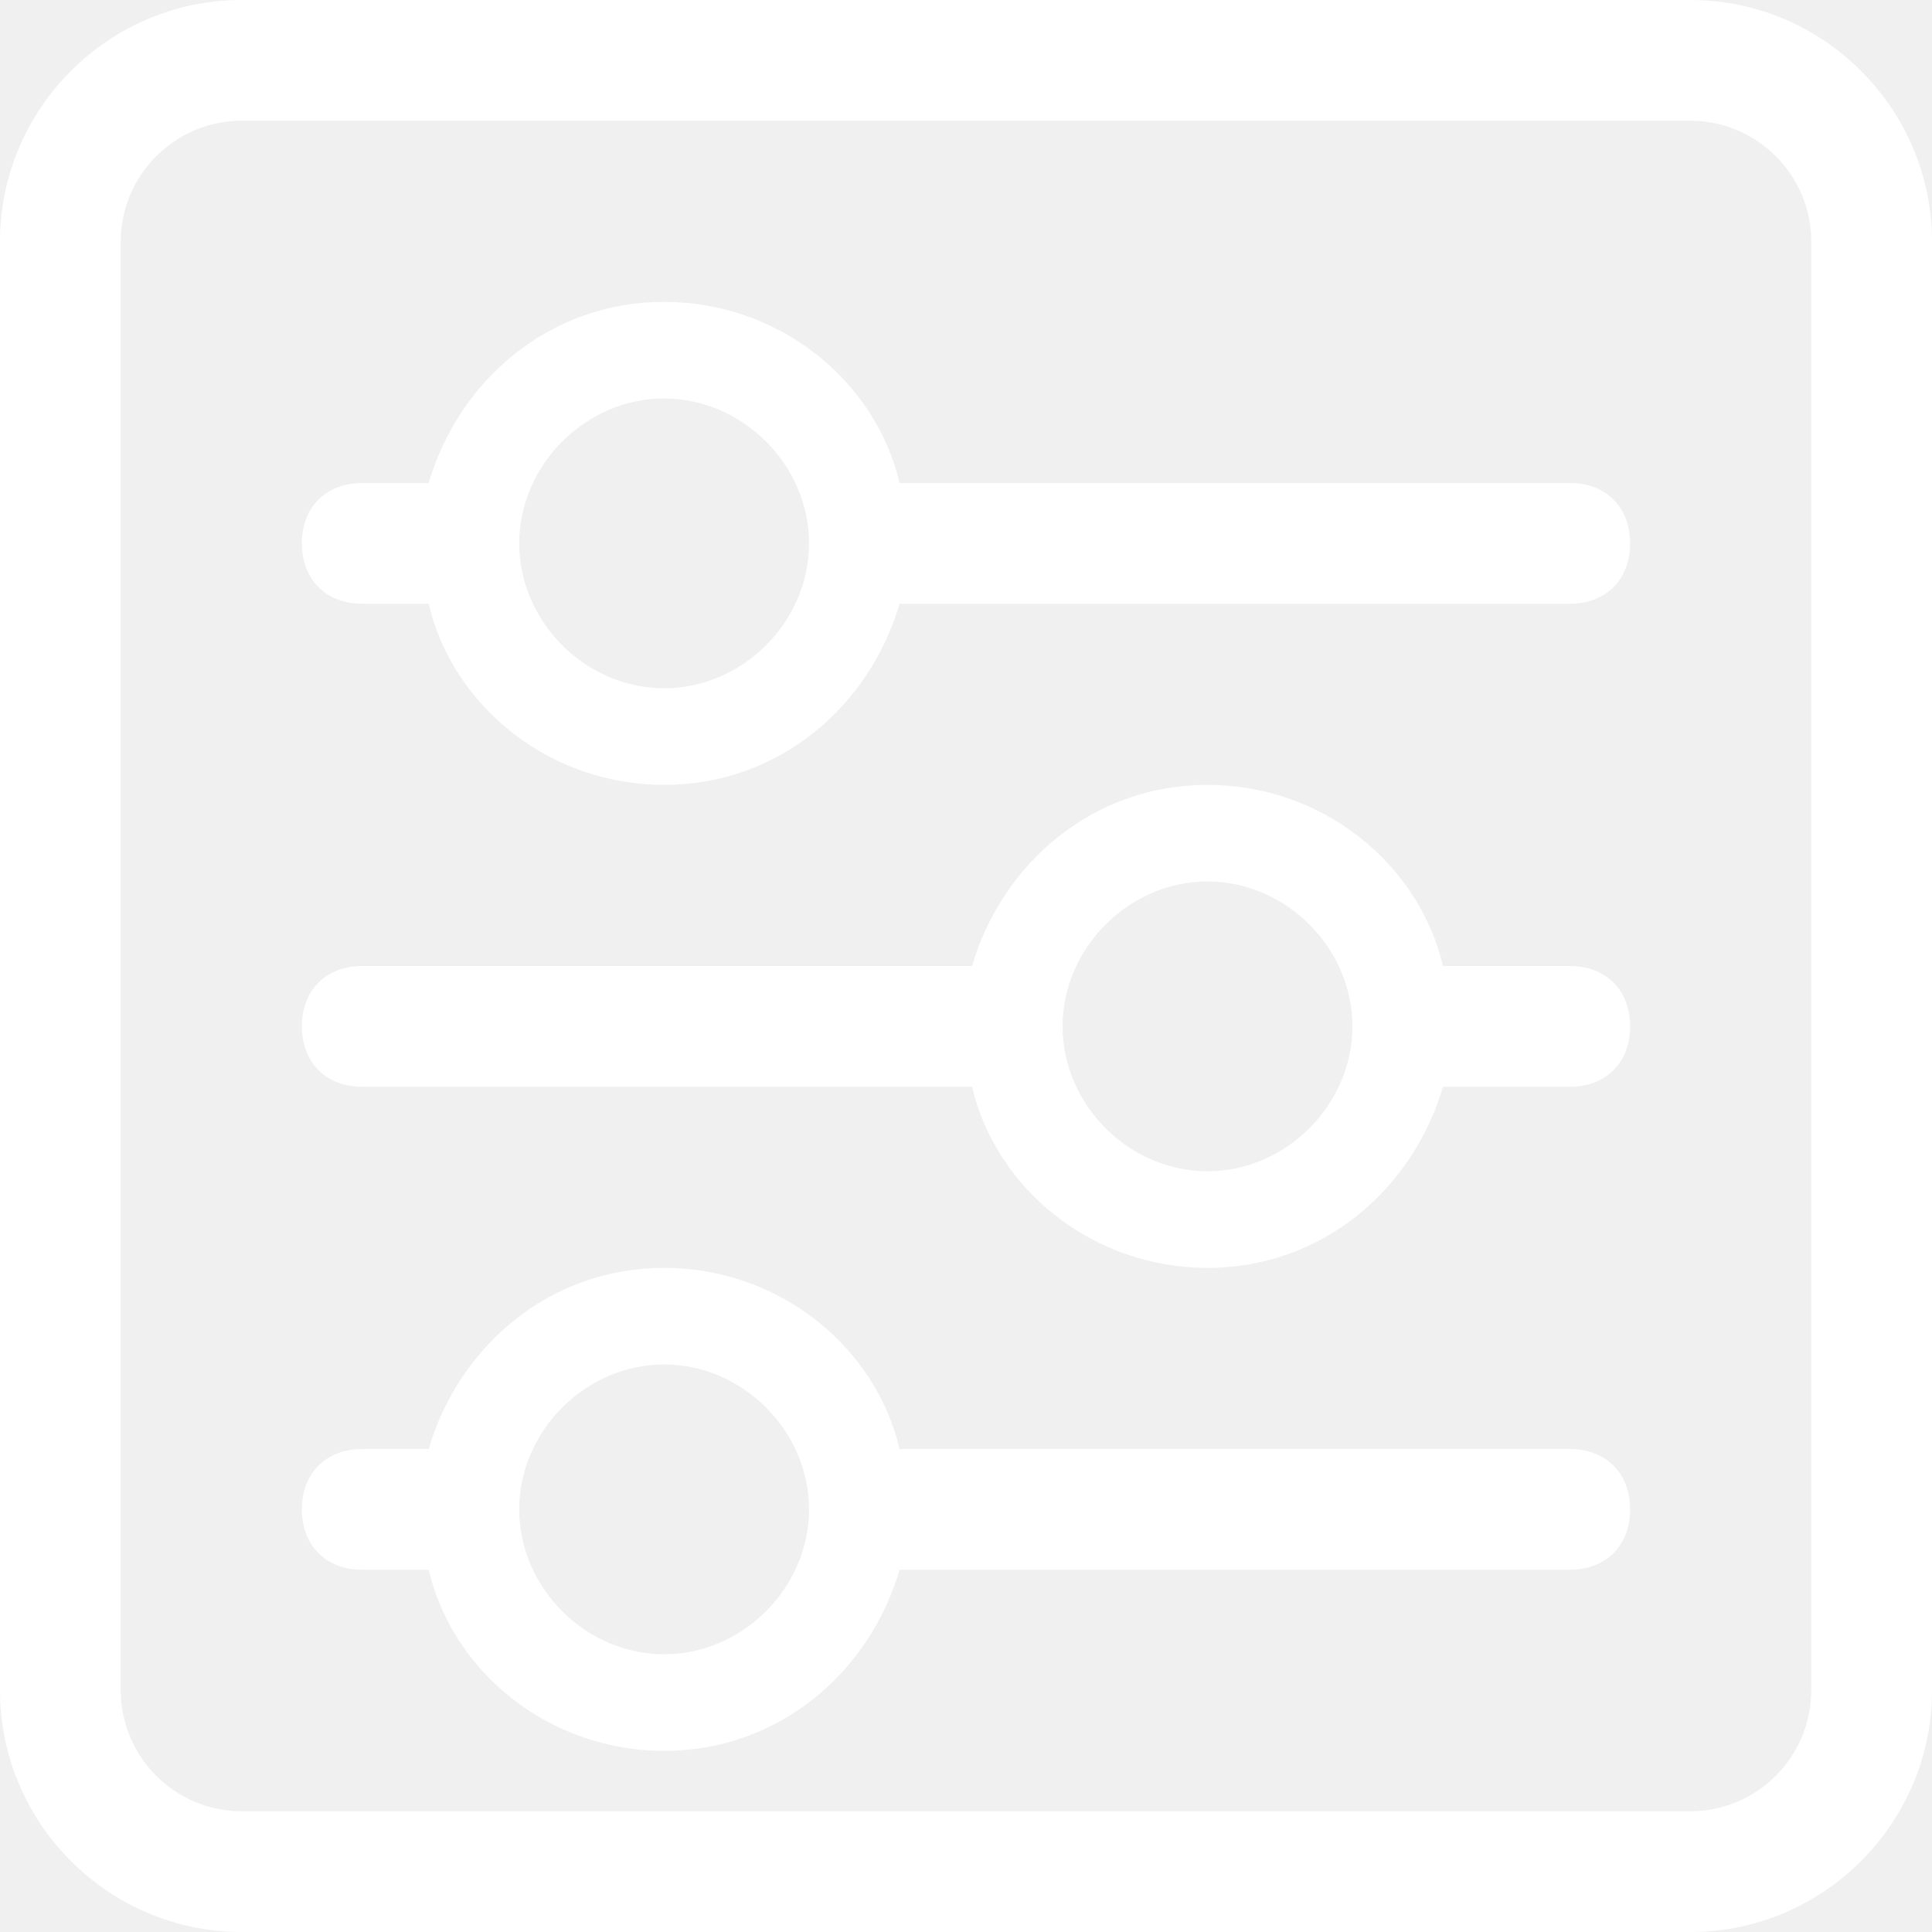
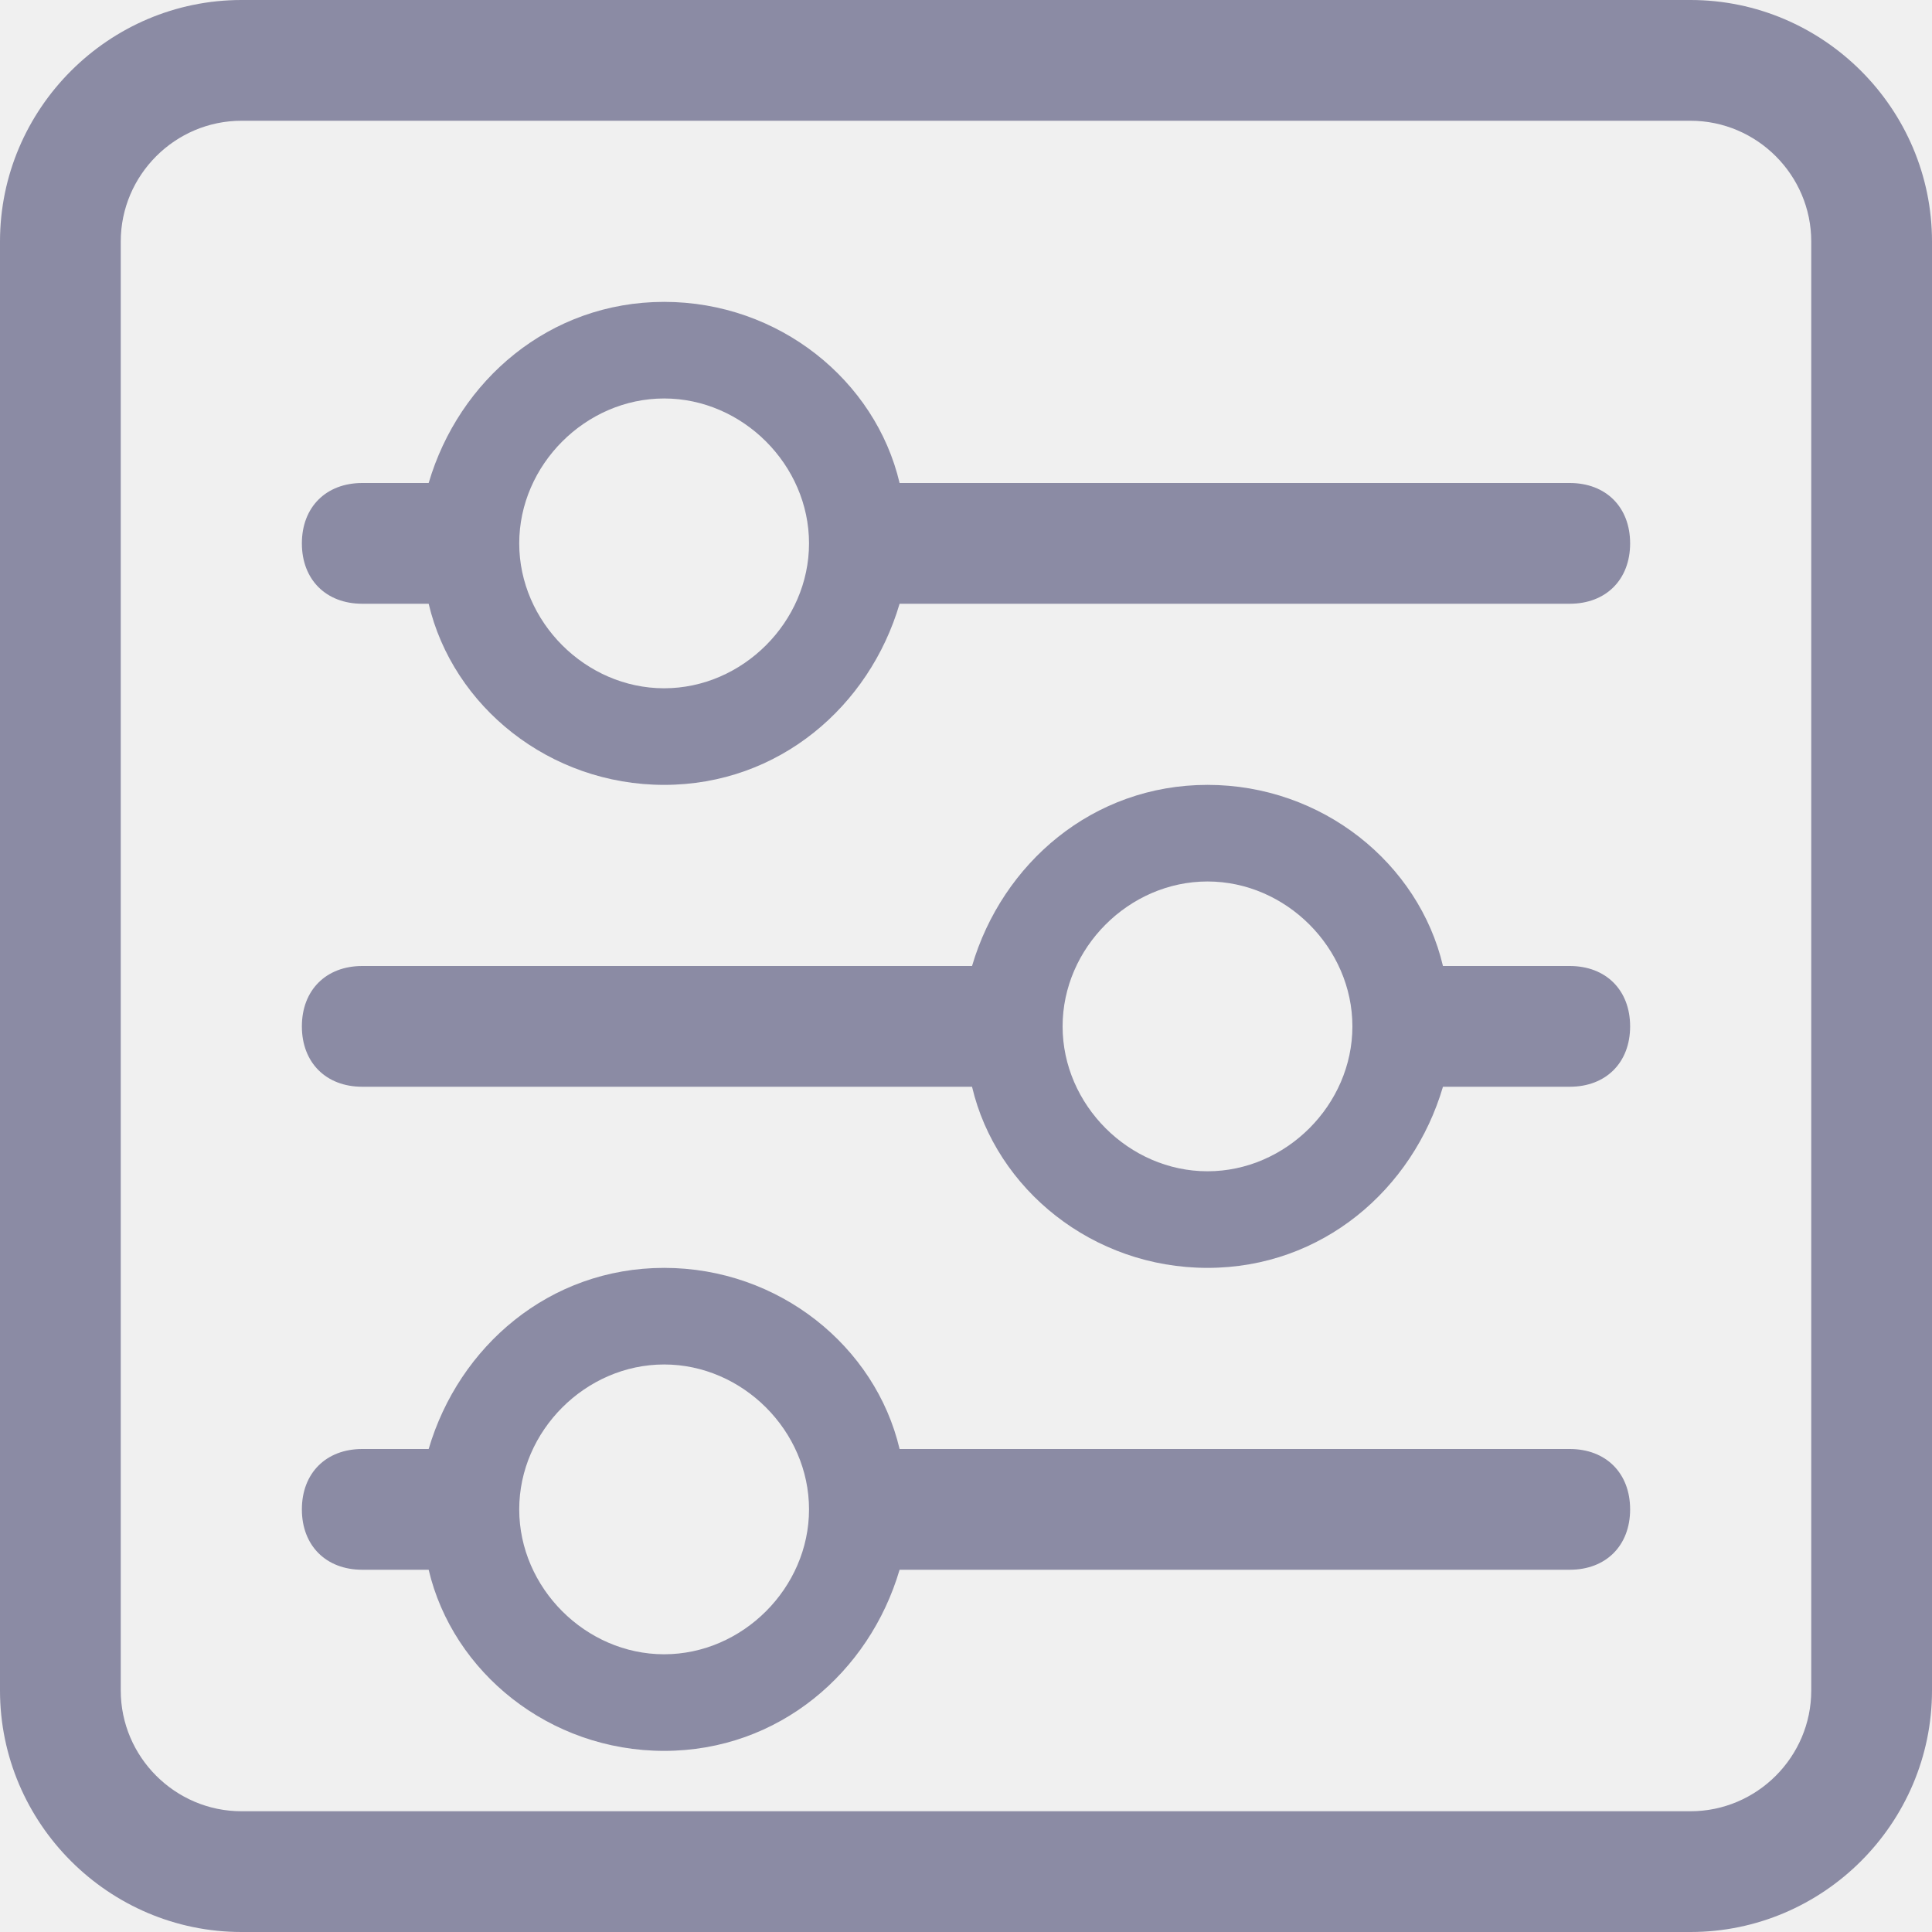
<svg xmlns="http://www.w3.org/2000/svg" version="1.1" id="Line_6" x="0px" y="0px" viewBox="0 0 32 32" style="enable-background:new 0 0 32 32;" xml:space="preserve">
  <g id="_x32__16_">
    <g>
      <style type="text/css">
- 	.st0{fill:#FFFFFF;}
+ 	.st0{fill:rgb(139, 139, 164);}
</style>
      <path class="st0" d="M26,24H14.9c-0.4-1.7-2-3-3.9-3c-1.9,0-3.4,1.3-3.9,3H6c-0.6,0-1,0.4-1,1c0,0.6,0.4,1,1,1h1.1    c0.4,1.7,2,3,3.9,3c1.9,0,3.4-1.3,3.9-3H26c0.6,0,1-0.4,1-1C27,24.4,26.6,24,26,24z M11,27.4c-1.3,0-2.4-1.1-2.4-2.4    c0-1.3,1.1-2.4,2.4-2.4c1.3,0,2.4,1.1,2.4,2.4C13.4,26.3,12.3,27.4,11,27.4z M26,8H14.9c-0.4-1.7-2-3-3.9-3C9.1,5,7.6,6.3,7.1,8H6    C5.4,8,5,8.4,5,9c0,0.6,0.4,1,1,1h1.1c0.4,1.7,2,3,3.9,3c1.9,0,3.4-1.3,3.9-3H26c0.6,0,1-0.4,1-1C27,8.4,26.6,8,26,8z M11,11.4    c-1.3,0-2.4-1.1-2.4-2.4c0-1.3,1.1-2.4,2.4-2.4c1.3,0,2.4,1.1,2.4,2.4C13.4,10.3,12.3,11.4,11,11.4z M26,16h-2.1    c-0.4-1.7-2-3-3.9-3c-1.9,0-3.4,1.3-3.9,3H6c-0.6,0-1,0.4-1,1c0,0.6,0.4,1,1,1h10.1c0.4,1.7,2,3,3.9,3c1.9,0,3.4-1.3,3.9-3H26    c0.6,0,1-0.4,1-1C27,16.4,26.6,16,26,16z M20,19.4c-1.3,0-2.4-1.1-2.4-2.4c0-1.3,1.1-2.4,2.4-2.4c1.3,0,2.4,1.1,2.4,2.4    C22.4,18.3,21.3,19.4,20,19.4z M28,0H4C1.8,0,0,1.8,0,4v24c0,2.2,1.8,4,4,4h24c2.2,0,4-1.8,4-4V4C32,1.8,30.2,0,28,0z M30,28    c0,1.1-0.9,2-2,2H4c-1.1,0-2-0.9-2-2V4c0-1.1,0.9-2,2-2h24c1.1,0,2,0.9,2,2V28z" />
    </g>
  </g>
</svg>
